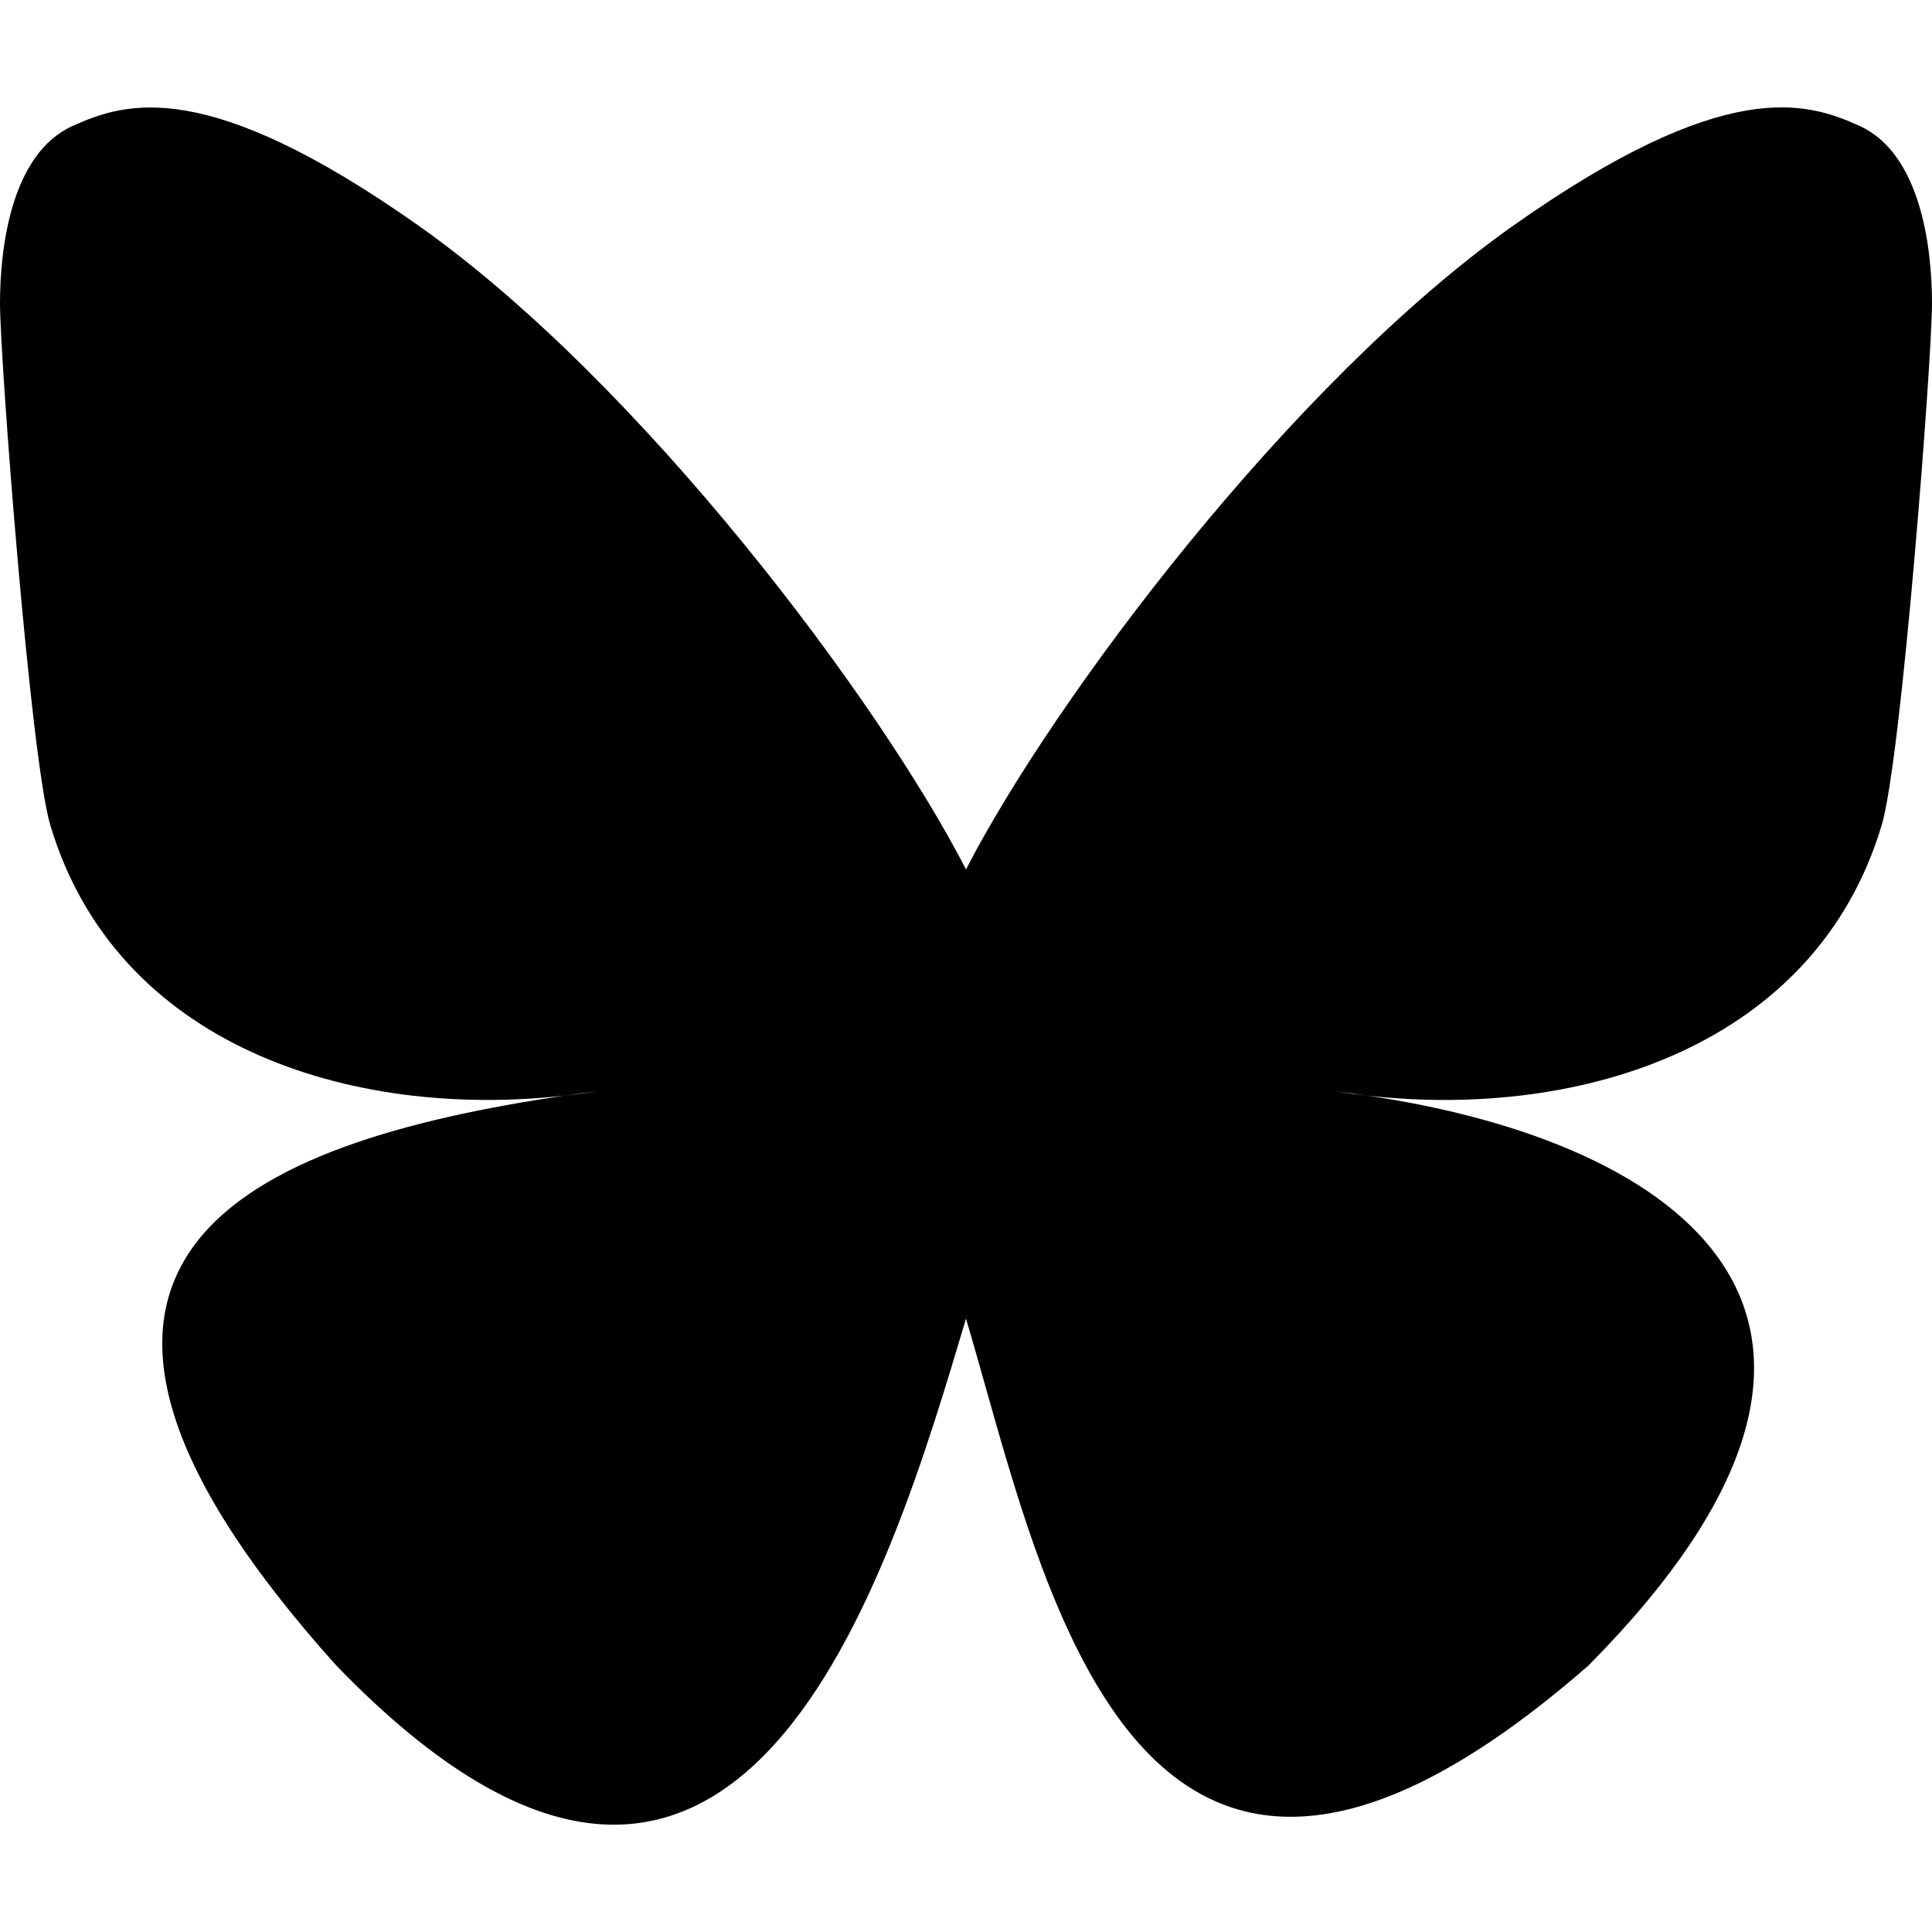
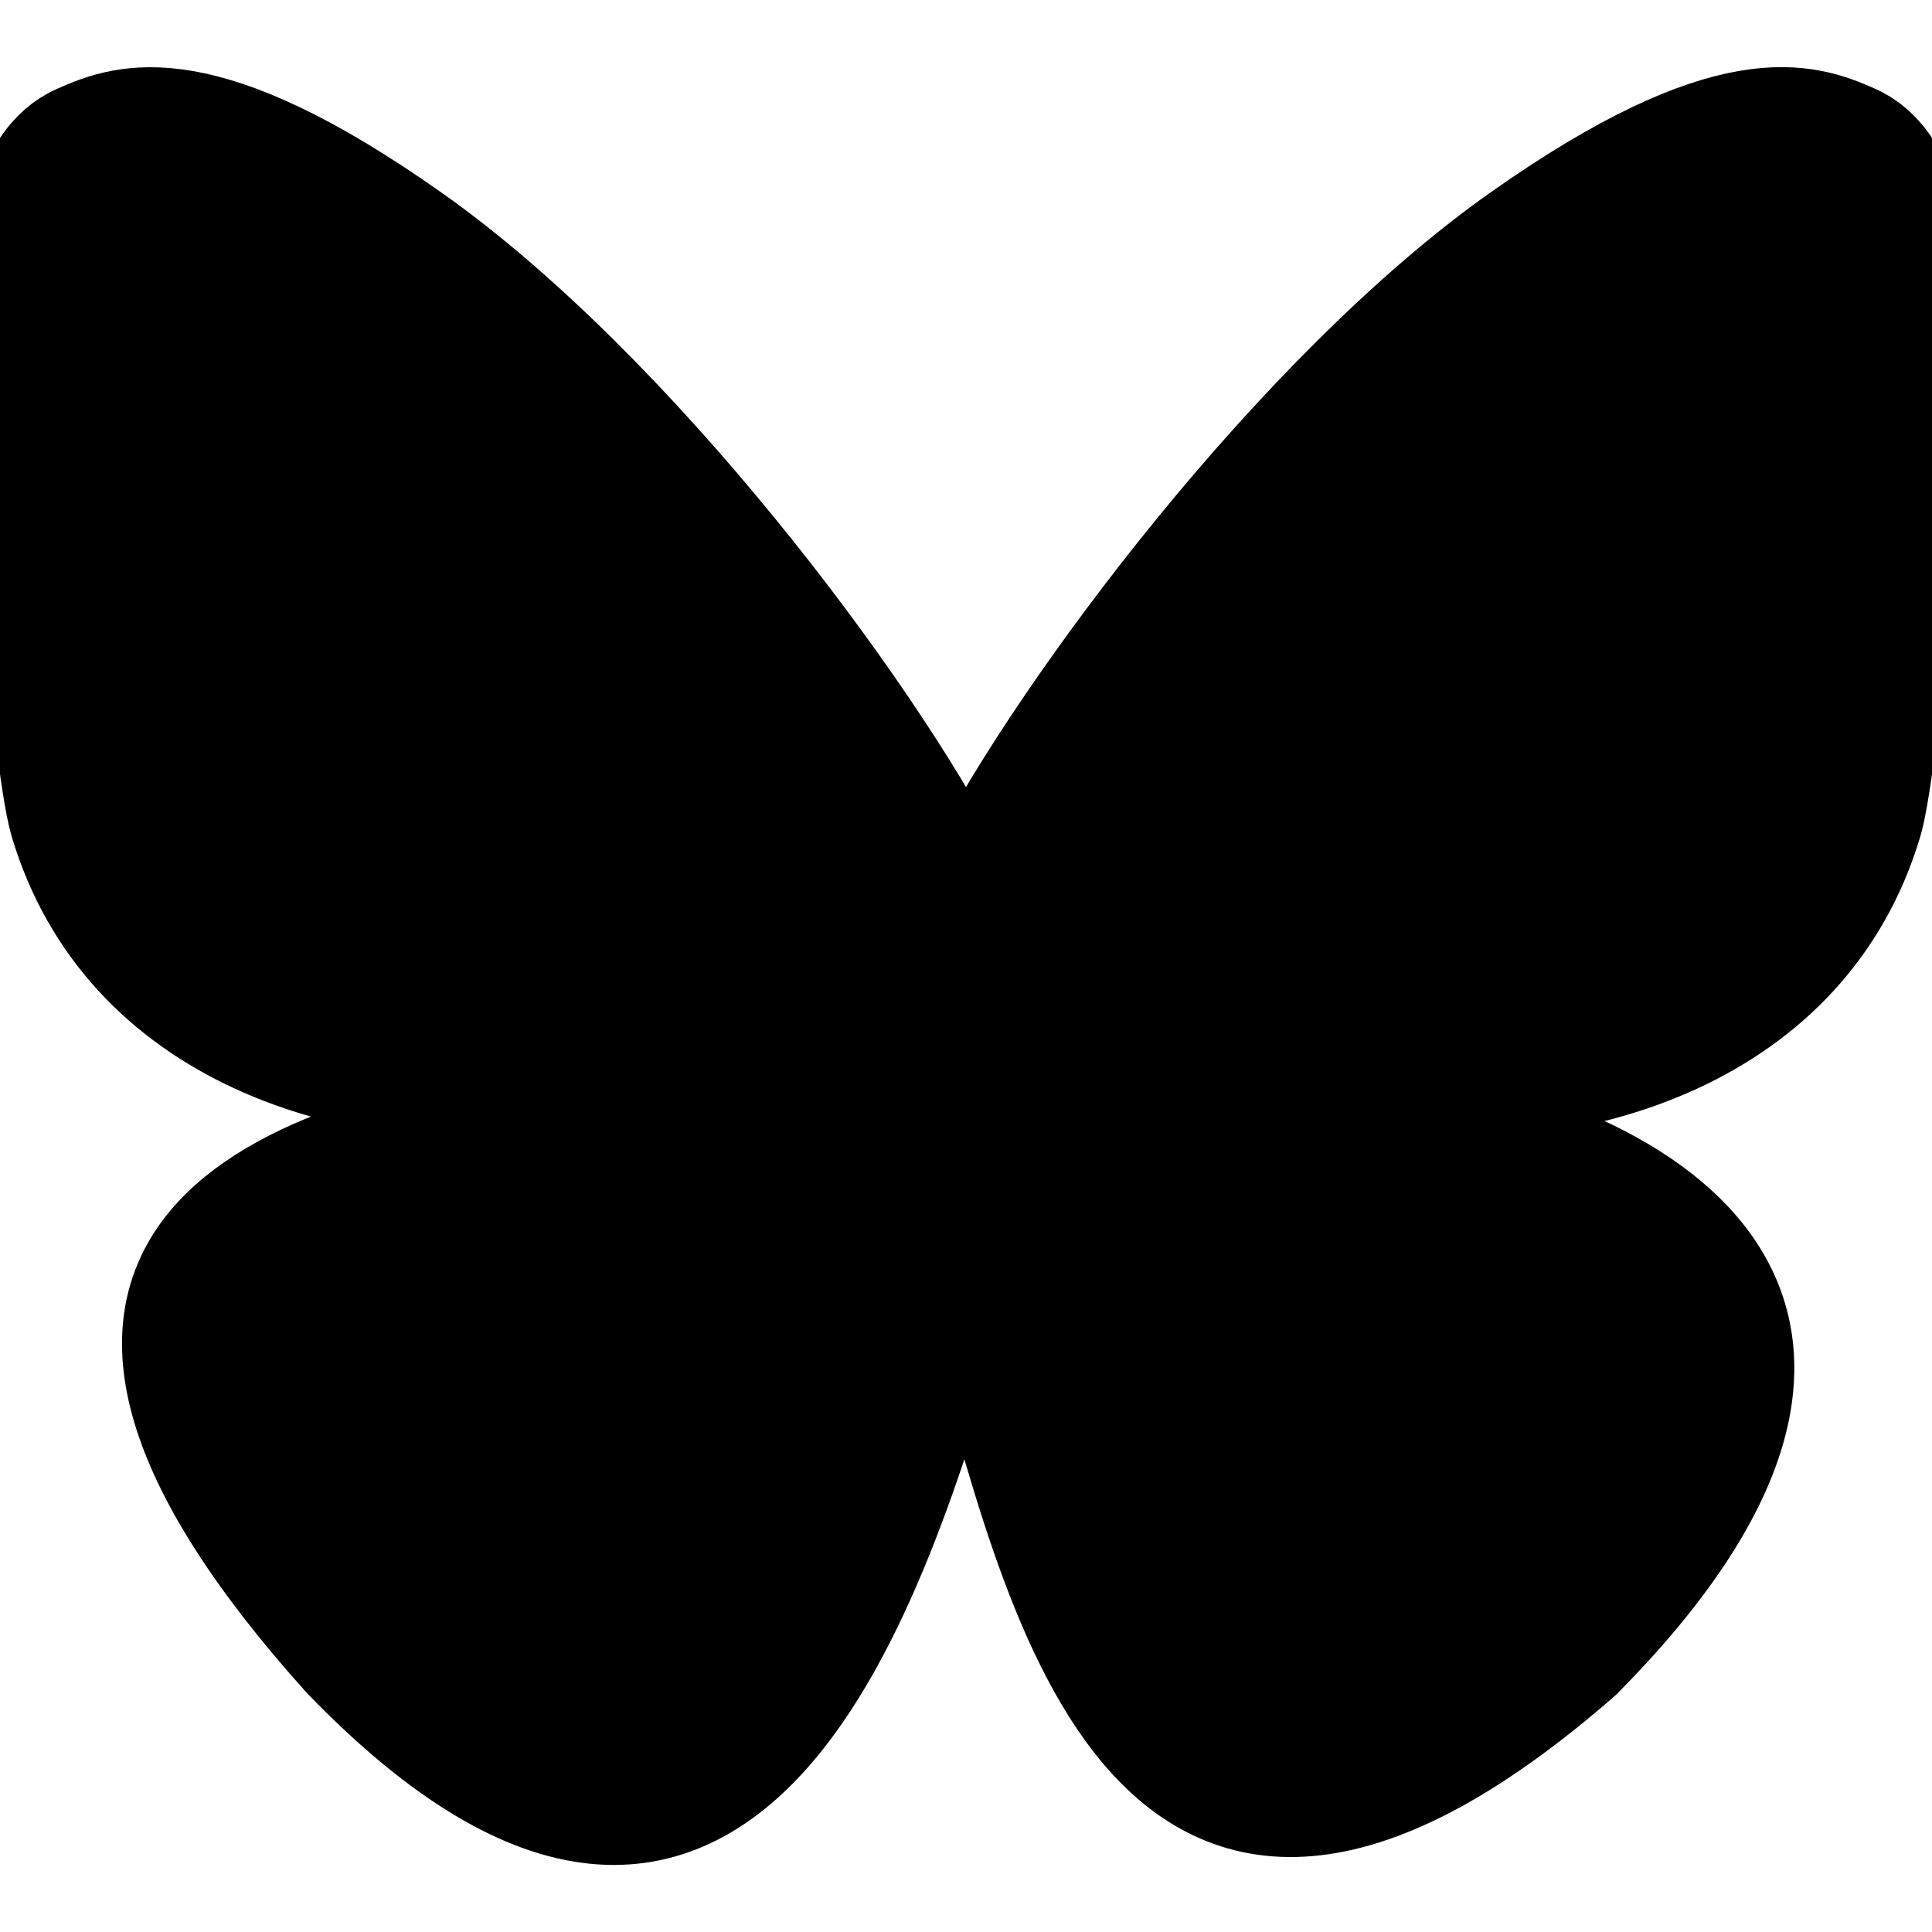
<svg xmlns="http://www.w3.org/2000/svg" role="img" viewBox="0 0 24 24">
-   <path d="M12 10.8c-1.087-2.114-4.046-6.053-6.798-7.995C2.566.944 1.561 1.266.902 1.565.139 1.908 0 3.08 0 3.768c0 .69.378 5.65.624 6.479.815 2.736 3.713 3.66 6.383 3.364.136-.02.275-.039.415-.056-.138.022-.276.04-.415.056-3.912.58-7.387 2.005-2.83 7.078 5.013 5.19 6.87-1.113 7.823-4.308.953 3.195 2.05 9.271 7.733 4.308 4.267-4.308 1.172-6.498-2.74-7.078a8.741 8.741 0 0 1-.415-.056c.14.017.279.036.415.056 2.67.297 5.568-.628 6.383-3.364.246-.828.624-5.79.624-6.478 0-.69-.139-1.861-.902-2.206-.659-.298-1.664-.62-4.3 1.24C16.046 4.748 13.087 8.687 12 10.8Z" />
+   <g fill="currentColor" stroke="currentColor" stroke-linecap="round" stroke-linejoin="round" stroke-width="1">
+     <path d="M12 10.8c-1.087-2.114-4.046-6.053-6.798-7.995C2.566.944 1.561 1.266.902 1.565.139 1.908 0 3.08 0 3.768c0 .69.378 5.65.624 6.479.815 2.736 3.713 3.66 6.383 3.364.136-.02.275-.039.415-.056-.138.022-.276.04-.415.056-3.912.58-7.387 2.005-2.83 7.078 5.013 5.19 6.87-1.113 7.823-4.308.953 3.195 2.05 9.271 7.733 4.308 4.267-4.308 1.172-6.498-2.74-7.078a8.741 8.741 0 0 1-.415-.056c.14.017.279.036.415.056 2.67.297 5.568-.628 6.383-3.364.246-.828.624-5.79.624-6.478 0-.69-.139-1.861-.902-2.206-.659-.298-1.664-.62-4.3 1.24C16.046 4.748 13.087 8.687 12 10.8Z" />
+   </g>
</svg>
